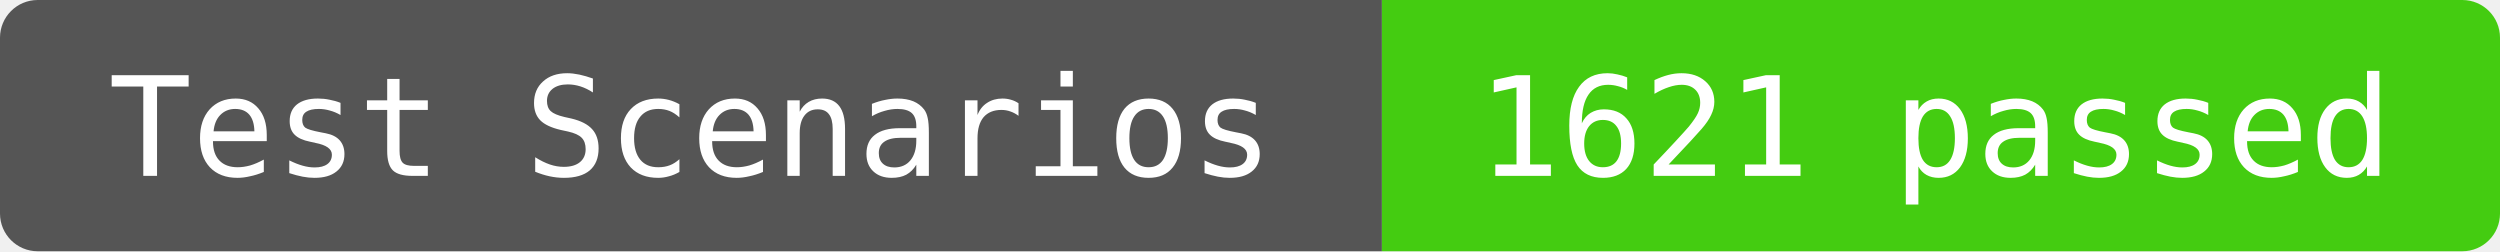
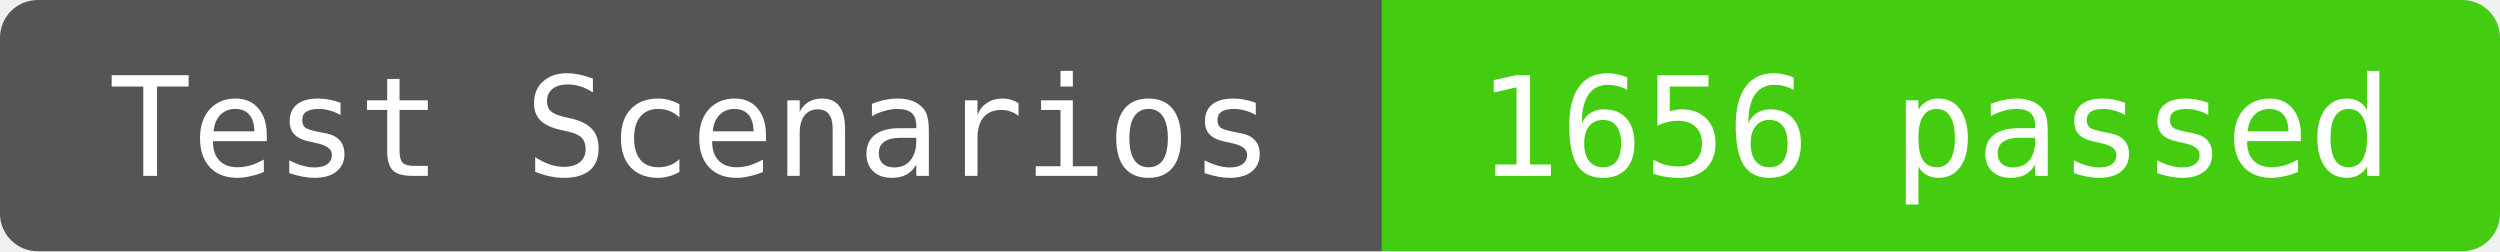
- <svg xmlns="http://www.w3.org/2000/svg" width="199" height="20" role="img" aria-label="Test Scenarios: 1621 passed">
+ <svg xmlns="http://www.w3.org/2000/svg" width="199" height="20" role="img" aria-label="Test Scenarios: 1656 passed">
  <clipPath id="round">
    <rect width="199" height="20" rx="3" />
  </clipPath>
  <g clip-path="url(#round)">
    <rect width="110" height="20" fill="#555" />
    <rect x="110" width="89" height="20" fill="#4c1" />
  </g>
  <g fill="#fff" text-anchor="middle" font-family="DejaVu Sans Mono,monospace" font-size="11">
    <text x="55" y="14">Test Scenarios</text>
-     <text x="154" y="14">1621 passed</text>
+     <text x="154" y="14">1656 passed</text>
  </g>
</svg>
